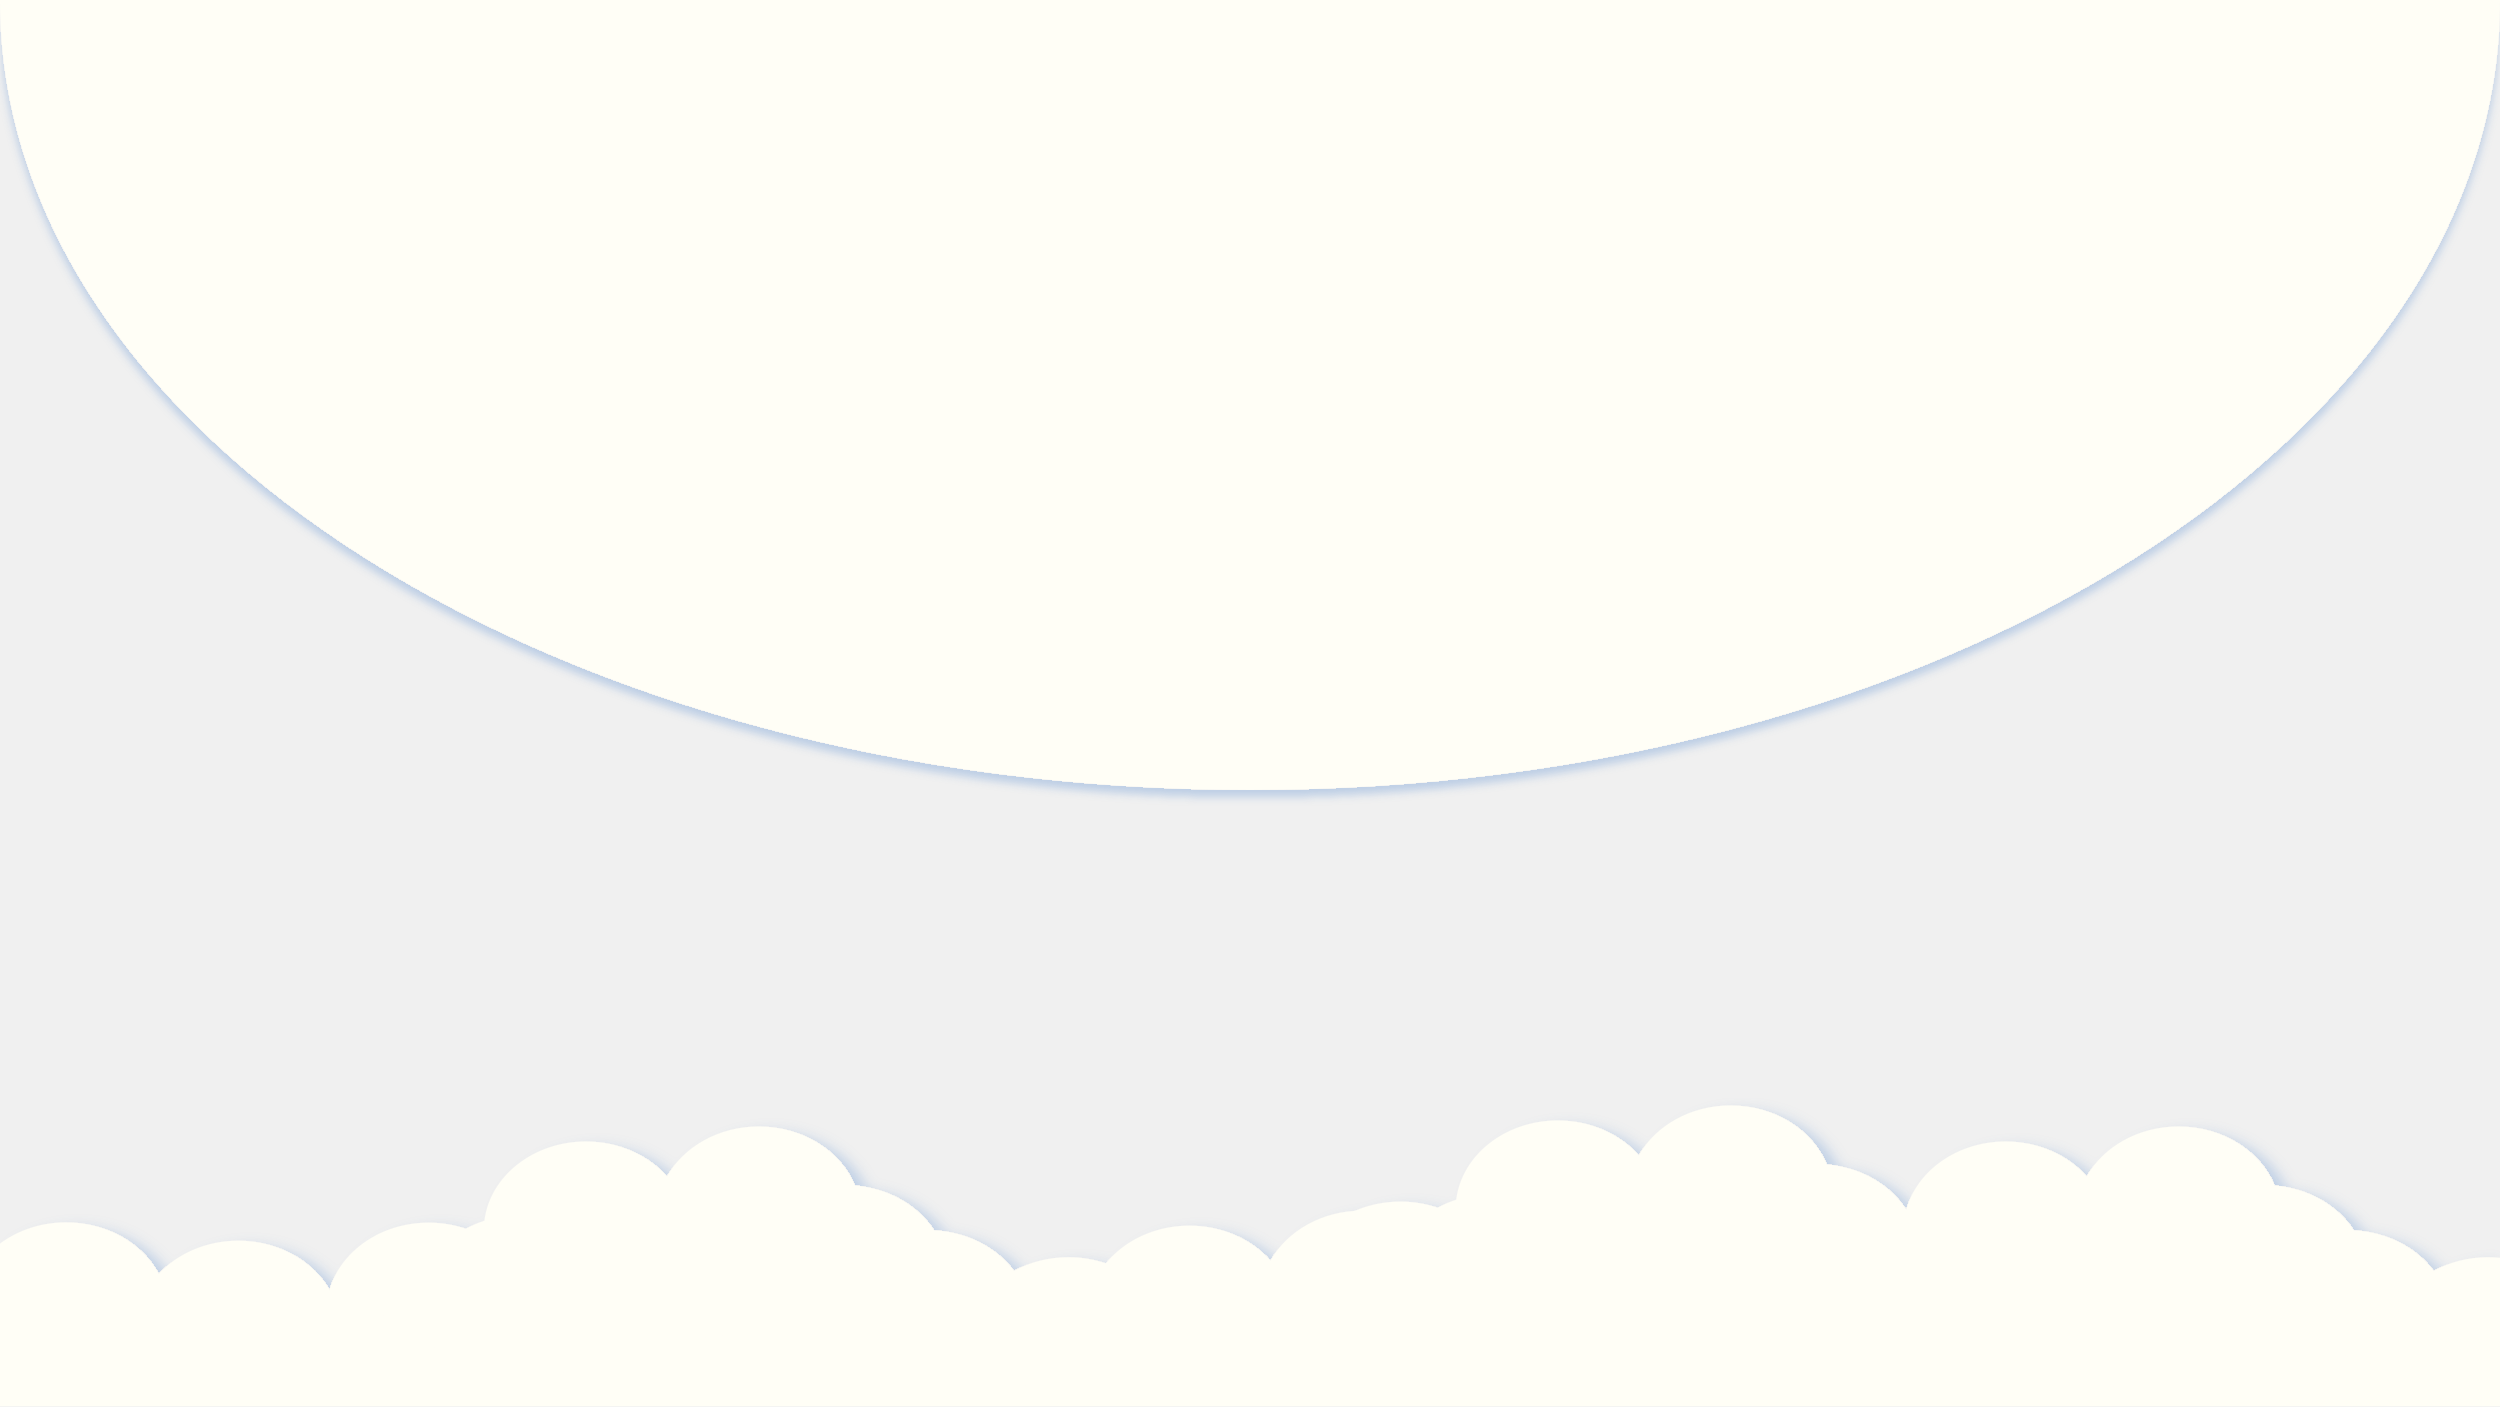
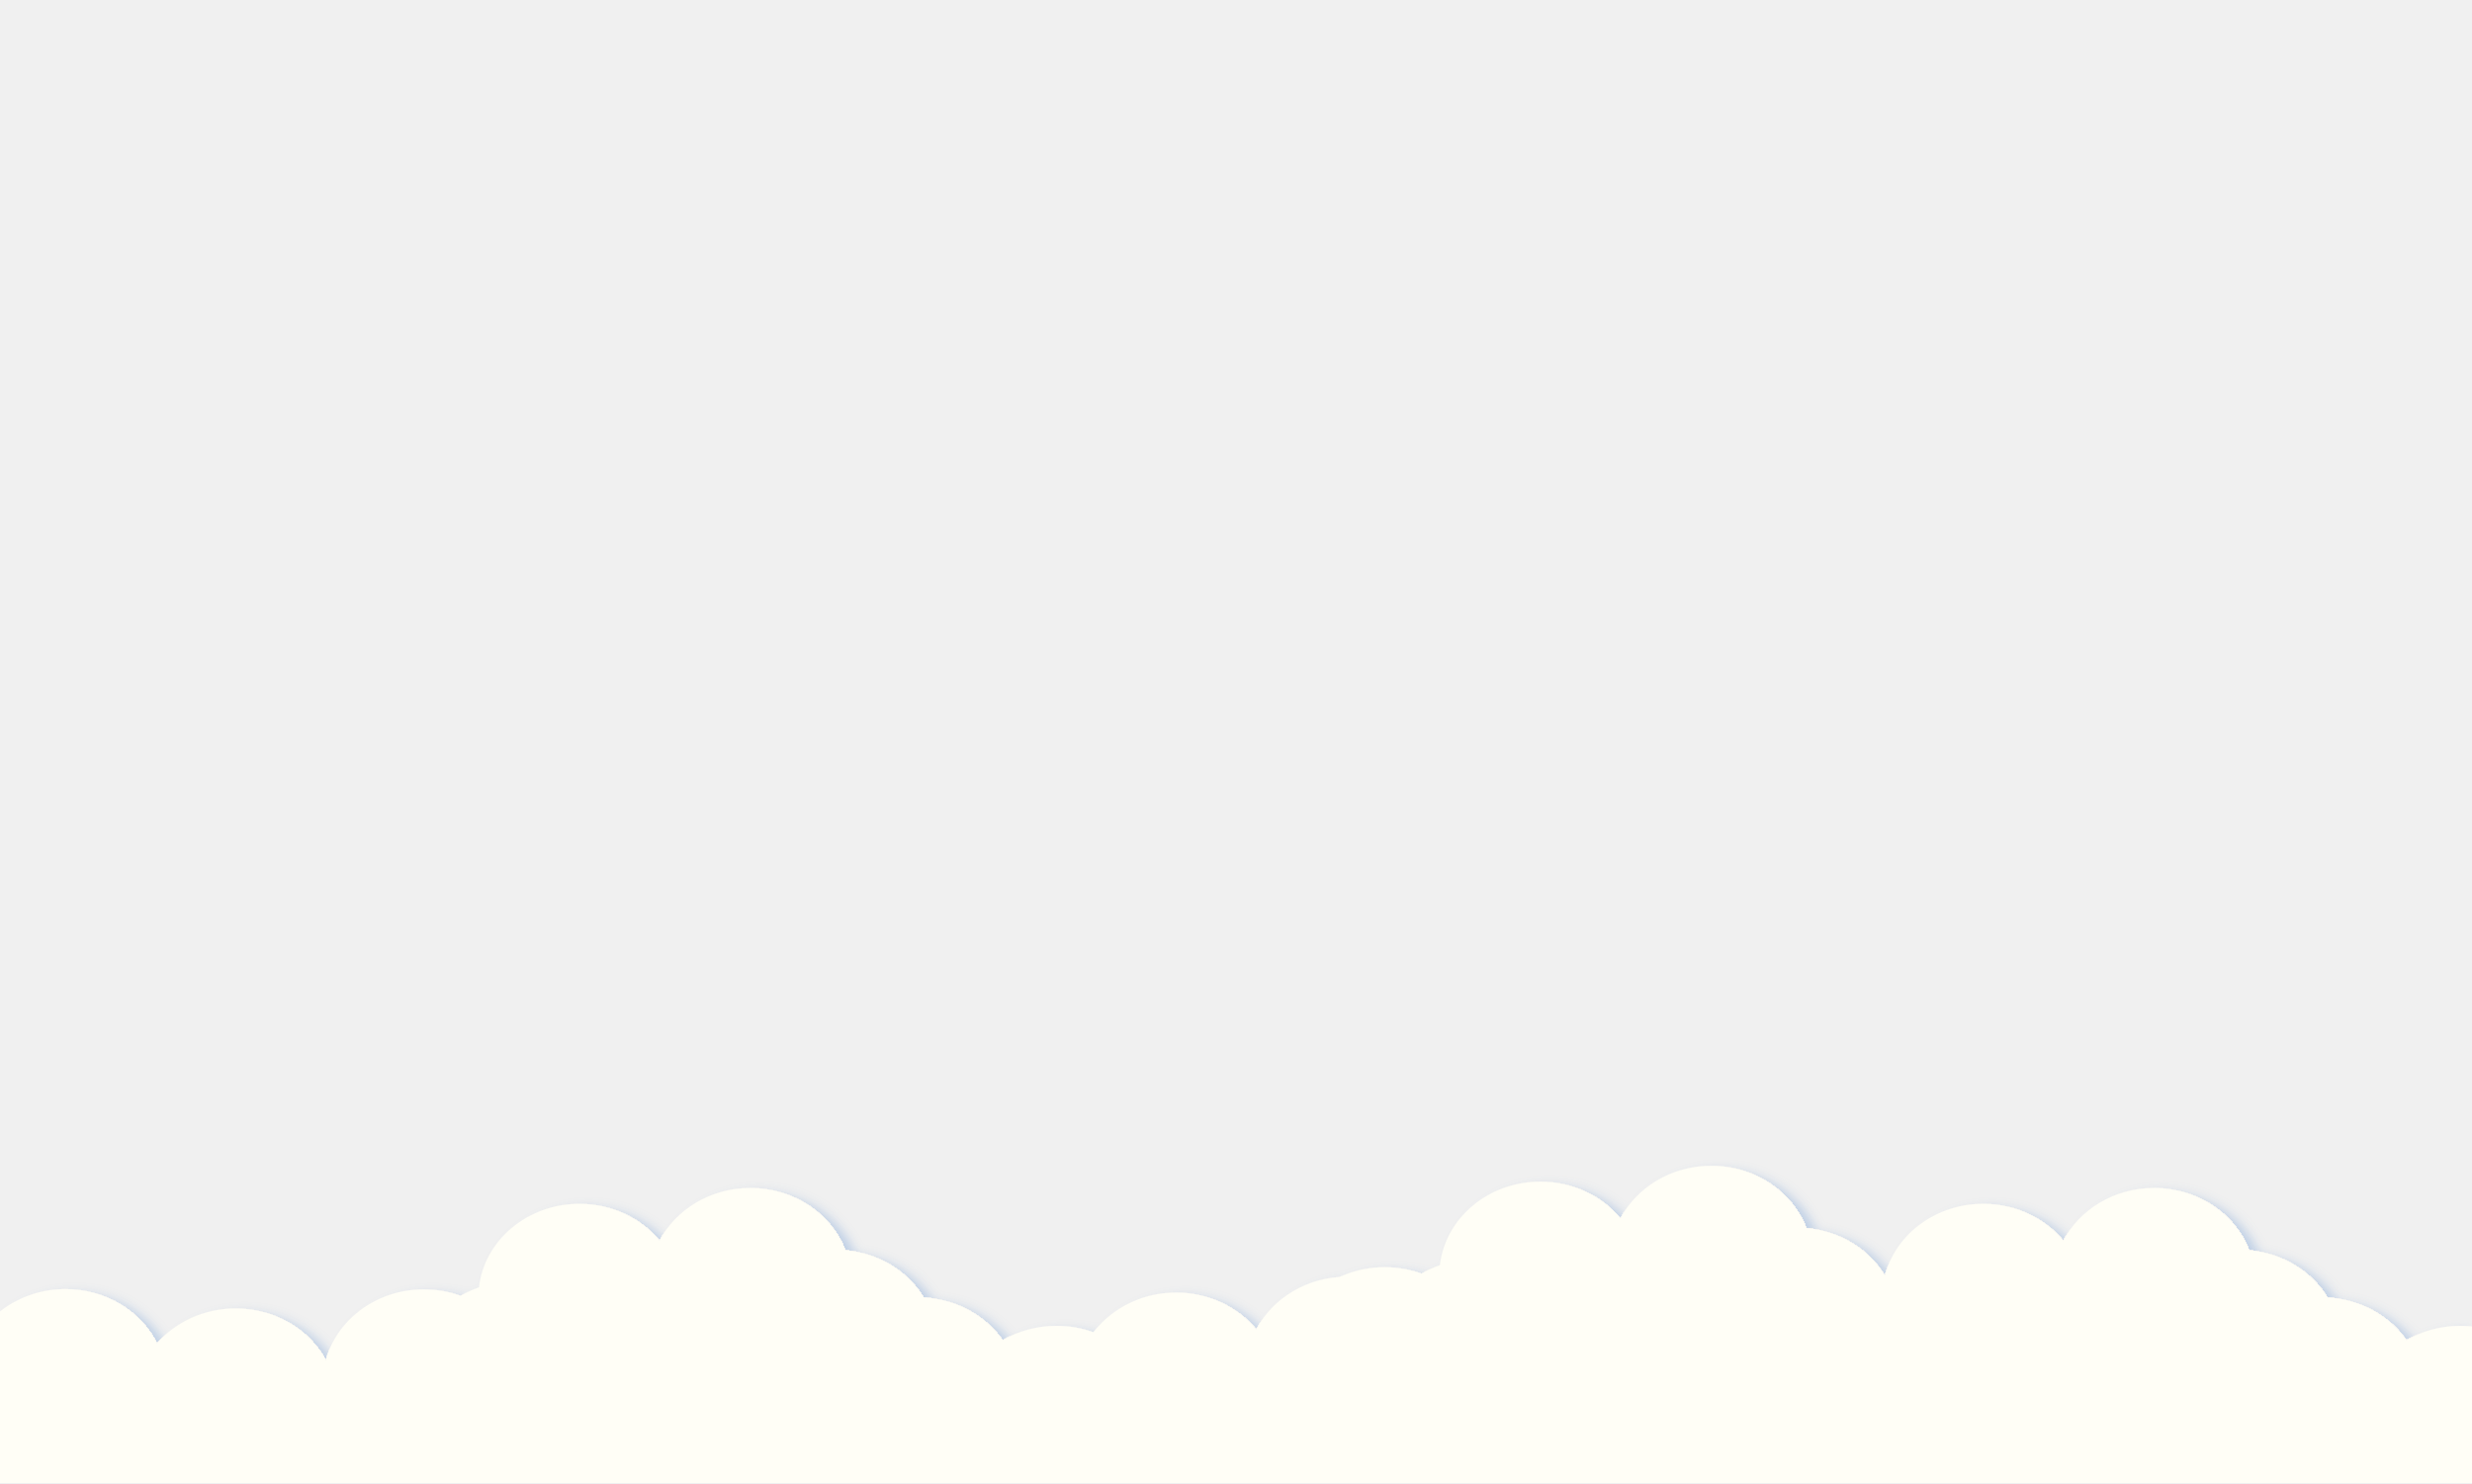
- <svg xmlns="http://www.w3.org/2000/svg" width="1920" height="1080" viewBox="0 0 1920 1080" fill="none">
+ <svg xmlns="http://www.w3.org/2000/svg" width="2395" height="1437" viewBox="0 0 2395 1437" fill="none">
  <g clip-path="url(#clip0_304_59)">
    <g filter="url(#filter0_d_304_59)">
-       <path d="M1920 7.50567e-05C1920 335.052 1490.19 606.667 960 606.667C429.807 606.667 0 335.052 0 7.50567e-05L960 0L1920 7.50567e-05Z" fill="#FFFEF6" />
-     </g>
-     <g filter="url(#filter1_d_304_59)">
-       <path fill-rule="evenodd" clip-rule="evenodd" d="M656.614 910.474C645.832 884.069 616.833 865.158 582.751 865.158C551.754 865.158 524.961 880.801 512.253 903.498C497.936 887.209 475.354 876.7 449.947 876.7C409.489 876.7 376.193 903.347 372.03 937.548C366.998 939.185 362.211 941.257 357.73 943.714C348.86 940.686 339.201 939.024 329.095 939.024C285.821 939.024 250.74 969.511 250.74 1007.12C250.74 1044.73 285.821 1075.21 329.095 1075.21C344.442 1075.21 358.759 1071.38 370.845 1064.75C379.715 1067.78 389.374 1069.44 399.48 1069.44C400.58 1069.44 401.674 1069.42 402.762 1069.38C412.434 1097.46 442.385 1117.92 477.836 1117.92C500.267 1117.92 520.496 1109.73 534.779 1096.6C546.848 1120.69 574.489 1137.54 606.656 1137.54C630.884 1137.54 652.543 1127.98 666.916 1112.97C680.824 1123.93 699.284 1130.61 719.54 1130.61C748.972 1130.61 774.613 1116.51 788.006 1095.66C797.898 1099.58 808.892 1101.76 820.472 1101.76C863.746 1101.76 898.827 1071.27 898.827 1033.66C898.827 996.056 863.746 965.569 820.472 965.569C805.147 965.569 790.85 969.392 778.774 976.002C765.6 958.269 743.203 946.197 717.481 944.909C705.202 925.953 682.781 912.622 656.614 910.474Z" fill="#FFFEF6" />
-       <path fill-rule="evenodd" clip-rule="evenodd" d="M1120.1 975.107C1109.32 948.701 1080.32 929.791 1046.24 929.791C1015.24 929.791 988.446 945.433 975.738 968.13C961.422 951.841 938.839 941.332 913.433 941.332C872.975 941.332 839.68 967.979 835.517 1002.18C830.483 1003.82 825.696 1005.89 821.214 1008.35C812.344 1005.32 802.685 1003.66 792.579 1003.66C749.305 1003.66 714.225 1034.14 714.225 1071.75C714.225 1109.36 749.305 1139.85 792.579 1139.85C807.926 1139.85 822.243 1136.01 834.33 1129.38C843.2 1132.41 852.859 1134.07 862.965 1134.07C864.065 1134.07 865.159 1134.05 866.248 1134.02C875.92 1162.09 905.872 1182.55 941.322 1182.55C963.752 1182.55 983.981 1174.36 998.265 1161.23C1010.33 1185.32 1037.97 1202.17 1070.14 1202.17C1094.37 1202.17 1116.03 1192.61 1130.4 1177.6C1144.31 1188.56 1162.77 1195.24 1183.03 1195.24C1212.46 1195.24 1238.1 1181.14 1251.49 1160.29C1261.38 1164.21 1272.38 1166.39 1283.96 1166.39C1327.23 1166.39 1362.31 1135.9 1362.31 1098.3C1362.31 1060.69 1327.23 1030.2 1283.96 1030.2C1268.63 1030.2 1254.33 1034.03 1242.26 1040.63C1229.08 1022.9 1206.69 1010.83 1180.97 1009.54C1168.69 990.585 1146.27 977.255 1120.1 975.107Z" fill="#FFFEF6" />
-       <path fill-rule="evenodd" clip-rule="evenodd" d="M-0.26 1157.16C0.84 1157.16 1.934 1157.14 3.022 1157.1C12.694 1185.17 42.645 1205.63 78.096 1205.63C100.526 1205.63 120.756 1197.44 135.039 1184.31C147.108 1208.41 174.748 1225.25 206.916 1225.25C231.143 1225.25 252.803 1215.7 267.176 1200.68C281.083 1211.65 299.544 1218.33 319.8 1218.33C349.231 1218.33 374.873 1204.23 388.266 1183.37C398.157 1187.29 409.151 1189.47 420.731 1189.47C464.005 1189.47 499.085 1158.99 499.085 1121.38C499.085 1083.77 464.005 1053.28 420.731 1053.28C405.406 1053.28 391.109 1057.11 379.033 1063.72C365.859 1045.98 343.463 1033.91 317.74 1032.62C305.462 1013.67 283.041 1000.34 256.874 998.19C246.092 971.784 217.092 952.873 183.011 952.873C158.333 952.873 136.321 962.788 121.958 978.283C109.52 954.969 82.35 938.799 50.835 938.799C7.561 938.799 -27.52 969.286 -27.52 1006.89C-27.52 1012.95 -26.611 1018.82 -24.905 1024.4C-30.969 1026.15 -36.704 1028.52 -42.01 1031.43C-50.88 1028.4 -60.539 1026.74 -70.645 1026.74C-113.919 1026.74 -149 1057.23 -149 1094.83C-149 1132.44 -113.919 1162.93 -70.645 1162.93C-55.298 1162.93 -40.982 1159.09 -28.895 1152.47C-20.025 1155.49 -10.366 1157.16 -0.26 1157.16Z" fill="#FFFEF6" />
-       <path fill-rule="evenodd" clip-rule="evenodd" d="M1746.94 910.474C1736.16 884.069 1707.16 865.158 1673.08 865.158C1642.08 865.158 1615.29 880.8 1602.58 903.497C1588.26 887.208 1565.68 876.7 1540.27 876.7C1499.81 876.7 1466.52 903.347 1462.36 937.548C1457.32 939.184 1452.54 941.257 1448.05 943.714C1439.18 940.686 1429.53 939.024 1419.42 939.024C1376.15 939.024 1341.06 969.511 1341.06 1007.12C1341.06 1044.73 1376.15 1075.21 1419.42 1075.21C1434.77 1075.21 1449.08 1071.38 1461.17 1064.75C1470.04 1067.78 1479.7 1069.44 1489.8 1069.44C1490.9 1069.44 1492 1069.42 1493.09 1069.38C1502.76 1097.46 1532.71 1117.92 1568.16 1117.92C1590.59 1117.92 1610.82 1109.72 1625.1 1096.6C1637.17 1120.69 1664.81 1137.54 1696.98 1137.54C1721.21 1137.54 1742.87 1127.98 1757.24 1112.97C1771.15 1123.93 1789.61 1130.61 1809.86 1130.61C1839.3 1130.61 1864.94 1116.51 1878.33 1095.66C1888.22 1099.58 1899.22 1101.76 1910.8 1101.76C1954.07 1101.76 1989.15 1071.27 1989.15 1033.66C1989.15 996.056 1954.07 965.569 1910.8 965.569C1895.47 965.569 1881.17 969.392 1869.1 976.002C1855.92 958.269 1833.53 946.198 1807.8 944.909C1795.53 925.953 1773.11 912.622 1746.94 910.474Z" fill="#FFFEF6" />
-       <path fill-rule="evenodd" clip-rule="evenodd" d="M1707.1 998.19C1696.32 971.784 1667.32 952.873 1633.24 952.873C1602.24 952.873 1575.44 968.516 1562.74 991.213C1548.42 974.924 1525.84 964.415 1500.43 964.415C1459.97 964.415 1426.68 991.063 1422.51 1025.26C1417.48 1026.9 1412.7 1028.97 1408.21 1031.43C1399.34 1028.4 1389.69 1026.74 1379.58 1026.74C1336.31 1026.74 1301.22 1057.23 1301.22 1094.83C1301.22 1132.44 1336.31 1162.93 1379.58 1162.93C1394.93 1162.93 1409.24 1159.09 1421.33 1152.47C1430.2 1155.49 1439.86 1157.16 1449.96 1157.16C1451.06 1157.16 1452.16 1157.14 1453.25 1157.1C1462.92 1185.17 1492.87 1205.63 1528.32 1205.63C1550.75 1205.63 1570.98 1197.44 1585.26 1184.31C1597.33 1208.41 1624.97 1225.25 1657.14 1225.25C1681.37 1225.25 1703.03 1215.7 1717.4 1200.68C1731.31 1211.65 1749.77 1218.33 1770.02 1218.33C1799.46 1218.33 1825.1 1204.22 1838.49 1183.37C1848.38 1187.29 1859.38 1189.47 1870.96 1189.47C1914.23 1189.47 1949.31 1158.99 1949.31 1121.38C1949.31 1083.77 1914.23 1053.28 1870.96 1053.28C1855.63 1053.28 1841.33 1057.11 1829.26 1063.72C1816.08 1045.98 1793.69 1033.91 1767.96 1032.62C1755.69 1013.67 1733.27 1000.34 1707.1 998.19Z" fill="#FFFEF6" />
-       <path fill-rule="evenodd" clip-rule="evenodd" d="M1402.98 894.316C1392.19 867.91 1363.19 849 1329.11 849C1298.12 849 1271.32 864.642 1258.61 887.339C1244.3 871.05 1221.72 860.541 1196.31 860.541C1155.85 860.541 1122.56 887.189 1118.39 921.39C1113.36 923.026 1108.57 925.099 1104.09 927.556C1095.22 924.528 1085.56 922.865 1075.46 922.865C1032.18 922.865 997.102 953.352 997.102 990.96C997.102 1028.57 1032.18 1059.05 1075.46 1059.05C1090.8 1059.05 1105.12 1055.22 1117.21 1048.59C1126.08 1051.62 1135.74 1053.28 1145.84 1053.28C1146.94 1053.28 1148.04 1053.26 1149.12 1053.23C1158.8 1081.3 1188.75 1101.76 1224.2 1101.76C1246.63 1101.76 1266.86 1093.57 1281.14 1080.44C1293.21 1104.53 1320.85 1121.38 1353.02 1121.38C1377.24 1121.38 1398.9 1111.82 1413.28 1096.81C1427.18 1107.77 1445.65 1114.45 1465.9 1114.45C1495.33 1114.45 1520.97 1100.35 1534.37 1079.5C1544.26 1083.42 1555.25 1085.6 1566.83 1085.6C1610.11 1085.6 1645.19 1055.11 1645.19 1017.51C1645.19 979.898 1610.11 949.411 1566.83 949.411C1551.51 949.411 1537.21 953.234 1525.13 959.844C1511.96 942.111 1489.56 930.039 1463.84 928.751C1451.56 909.795 1429.14 896.464 1402.98 894.316Z" fill="#FFFEF6" />
-       <path fill-rule="evenodd" clip-rule="evenodd" d="M764.647 1059.29C753.843 1032.92 724.864 1014.04 690.811 1014.04C660.077 1014.04 633.476 1029.42 620.64 1051.81C606.3 1035.85 583.952 1025.58 558.846 1025.58C518.388 1025.58 485.092 1052.23 480.93 1086.43C475.897 1088.07 471.109 1090.14 466.629 1092.6C457.759 1089.57 448.099 1087.91 437.993 1087.91C394.719 1087.91 359.639 1118.4 359.639 1156C359.639 1193.61 394.719 1224.1 437.993 1224.1C453.34 1224.1 467.657 1220.26 479.744 1213.64C488.614 1216.66 498.273 1218.33 508.379 1218.33C517.77 1218.33 526.776 1216.89 535.121 1214.26C549.07 1225.39 567.678 1232.19 588.113 1232.19C611.326 1232.19 632.182 1223.42 646.53 1209.48C646.637 1209.5 646.743 1209.53 646.85 1209.55C661.195 1225.43 683.49 1235.64 708.529 1235.64C719.835 1235.64 730.582 1233.56 740.29 1229.81C741.336 1229.85 742.387 1229.87 743.444 1229.87C757.715 1229.87 771.096 1226.55 782.621 1220.76C794.146 1226.55 807.526 1229.87 821.798 1229.87C847.267 1229.87 869.898 1219.31 884.209 1202.95C898.542 1216.65 919.215 1225.25 942.2 1225.25C985.474 1225.25 1020.55 1194.77 1020.55 1157.16C1020.55 1119.55 985.474 1089.06 942.2 1089.06C920.125 1089.06 900.182 1097 885.94 1109.76C871.928 1091.29 847.838 1079.09 820.472 1079.09C818.238 1079.09 816.027 1079.17 813.841 1079.33C801.077 1068.09 783.845 1060.68 764.647 1059.29Z" fill="#FFFEF6" />
+       <path fill-rule="evenodd" clip-rule="evenodd" d="M819.059 1211.44C805.609 1176.3 769.436 1151.14 726.922 1151.14C688.257 1151.14 654.835 1171.95 638.983 1202.15C621.125 1180.48 592.955 1166.5 561.263 1166.5C510.796 1166.5 469.263 1201.95 464.07 1247.46C457.793 1249.64 451.821 1252.4 446.232 1255.66C435.168 1251.64 423.119 1249.42 410.513 1249.42C356.533 1249.42 312.773 1289.99 312.773 1340.03C312.773 1390.07 356.533 1430.63 410.513 1430.63C429.657 1430.63 447.515 1425.53 462.592 1416.71C473.656 1420.74 485.705 1422.95 498.311 1422.95C499.683 1422.95 501.048 1422.93 502.405 1422.87C514.469 1460.23 551.831 1487.45 596.051 1487.45C624.032 1487.45 649.266 1476.55 667.083 1459.08C682.138 1491.14 716.616 1513.56 756.741 1513.56C786.963 1513.56 813.98 1500.84 831.909 1480.87C849.258 1495.45 872.285 1504.34 897.552 1504.34C934.265 1504.34 966.25 1485.58 982.957 1457.83C995.296 1463.05 1009.01 1465.95 1023.45 1465.95C1077.43 1465.95 1121.19 1425.39 1121.19 1375.35C1121.19 1325.31 1077.43 1284.74 1023.45 1284.74C1004.34 1284.74 986.504 1289.83 971.441 1298.62C955.007 1275.03 927.07 1258.97 894.983 1257.25C879.667 1232.03 851.699 1214.29 819.059 1211.44Z" fill="#FFFEF6" />
+       <path fill-rule="evenodd" clip-rule="evenodd" d="M1397.21 1297.43C1383.76 1262.3 1347.59 1237.14 1305.07 1237.14C1266.41 1237.14 1232.99 1257.95 1217.13 1288.15C1199.27 1266.48 1171.11 1252.49 1139.41 1252.49C1088.95 1252.49 1047.41 1287.95 1042.22 1333.46C1035.94 1335.63 1029.97 1338.39 1024.38 1341.66C1013.32 1337.63 1001.27 1335.42 988.661 1335.42C934.681 1335.42 890.922 1375.98 890.922 1426.02C890.922 1476.06 934.681 1516.63 988.661 1516.63C1007.81 1516.63 1025.66 1511.53 1040.74 1502.71C1051.8 1506.74 1063.85 1508.95 1076.46 1508.95C1077.83 1508.95 1079.2 1508.92 1080.56 1508.87C1092.62 1546.22 1129.98 1573.45 1174.2 1573.45C1202.18 1573.45 1227.42 1562.55 1245.23 1545.08C1260.29 1577.14 1294.77 1599.55 1334.89 1599.55C1365.11 1599.55 1392.13 1586.84 1410.06 1566.86C1427.41 1581.45 1450.43 1590.34 1475.7 1590.34C1512.41 1590.34 1544.4 1571.58 1561.11 1543.83C1573.45 1549.04 1587.16 1551.95 1601.6 1551.95C1655.58 1551.95 1699.34 1511.38 1699.34 1461.34C1699.34 1411.3 1655.58 1370.74 1601.6 1370.74C1582.49 1370.74 1564.65 1375.83 1549.59 1384.62C1533.16 1361.03 1505.22 1344.97 1473.13 1343.25C1457.82 1318.03 1429.85 1300.29 1397.21 1297.43Z" fill="#FFFEF6" />
+       <path fill-rule="evenodd" clip-rule="evenodd" d="M-0.323 1539.66C1.048 1539.66 2.413 1539.64 3.77 1539.58C15.835 1576.94 53.196 1604.16 97.417 1604.16C125.397 1604.16 150.631 1593.26 168.448 1575.79C183.503 1607.85 217.981 1630.27 258.107 1630.27C288.328 1630.27 315.346 1617.55 333.274 1597.58C350.623 1612.16 373.651 1621.05 398.918 1621.05C435.63 1621.05 467.616 1602.29 484.322 1574.54C496.66 1579.76 510.374 1582.66 524.819 1582.66C578.798 1582.66 622.558 1542.1 622.558 1492.06C622.558 1442.02 578.798 1401.45 524.819 1401.45C505.702 1401.45 487.868 1406.54 472.805 1415.33C456.371 1391.74 428.435 1375.68 396.349 1373.96C381.032 1348.74 353.065 1331 320.425 1328.15C306.975 1293.01 270.801 1267.85 228.288 1267.85C197.505 1267.85 170.046 1281.04 152.131 1301.66C136.615 1270.64 102.724 1249.12 63.412 1249.12C9.432 1249.12 -34.327 1289.69 -34.327 1339.73C-34.327 1347.78 -33.194 1355.59 -31.066 1363.03C-38.63 1365.35 -45.784 1368.5 -52.403 1372.37C-63.467 1368.35 -75.516 1366.13 -88.122 1366.13C-142.102 1366.13 -185.861 1406.7 -185.861 1456.74C-185.861 1506.78 -142.102 1547.34 -88.122 1547.34C-68.978 1547.34 -51.12 1542.24 -36.043 1533.42C-24.979 1537.45 -12.93 1539.66 -0.323 1539.66Z" fill="#FFFEF6" />
+       <path fill-rule="evenodd" clip-rule="evenodd" d="M2179.13 1211.44C2165.68 1176.3 2129.5 1151.14 2086.99 1151.14C2048.32 1151.14 2014.9 1171.95 1999.05 1202.15C1981.19 1180.48 1953.02 1166.5 1921.33 1166.5C1870.86 1166.5 1829.33 1201.95 1824.14 1247.46C1817.86 1249.64 1811.89 1252.4 1806.3 1255.66C1795.23 1251.64 1783.19 1249.42 1770.58 1249.42C1716.6 1249.42 1672.84 1289.99 1672.84 1340.03C1672.84 1390.07 1716.6 1430.63 1770.58 1430.63C1789.72 1430.63 1807.58 1425.53 1822.66 1416.71C1833.72 1420.74 1845.77 1422.95 1858.38 1422.95C1859.75 1422.95 1861.11 1422.93 1862.47 1422.87C1874.54 1460.23 1911.9 1487.45 1956.12 1487.45C1984.1 1487.45 2009.33 1476.55 2027.15 1459.08C2042.2 1491.14 2076.68 1513.56 2116.81 1513.56C2147.03 1513.56 2174.05 1500.84 2191.98 1480.87C2209.32 1495.45 2232.35 1504.34 2257.62 1504.34C2294.33 1504.34 2326.32 1485.58 2343.02 1457.83C2355.36 1463.05 2369.07 1465.95 2383.52 1465.95C2437.5 1465.95 2481.26 1425.39 2481.26 1375.35C2481.26 1325.31 2437.5 1284.74 2383.52 1284.74C2364.4 1284.74 2346.57 1289.83 2331.51 1298.62C2315.07 1275.03 2287.14 1258.97 2255.05 1257.25C2239.73 1232.03 2211.77 1214.29 2179.13 1211.44Z" fill="#FFFEF6" />
+       <path fill-rule="evenodd" clip-rule="evenodd" d="M2129.43 1328.15C2115.98 1293.01 2079.8 1267.85 2037.29 1267.85C1998.63 1267.85 1965.2 1288.66 1949.35 1318.86C1931.49 1297.19 1903.32 1283.21 1871.63 1283.21C1821.16 1283.21 1779.63 1318.66 1774.44 1364.17C1768.16 1366.35 1762.19 1369.11 1756.6 1372.37C1745.54 1368.35 1733.49 1366.13 1720.88 1366.13C1666.9 1366.13 1623.14 1406.7 1623.14 1456.74C1623.14 1506.78 1666.9 1547.34 1720.88 1547.34C1740.03 1547.34 1757.88 1542.24 1772.96 1533.42C1784.03 1537.45 1796.07 1539.66 1808.68 1539.66C1810.05 1539.66 1811.42 1539.64 1812.77 1539.58C1824.84 1576.94 1862.2 1604.16 1906.42 1604.16C1934.4 1604.16 1959.63 1593.26 1977.45 1575.79C1992.51 1607.85 2026.98 1630.27 2067.11 1630.27C2097.33 1630.27 2124.35 1617.55 2142.28 1597.58C2159.63 1612.16 2182.65 1621.05 2207.92 1621.05C2244.63 1621.05 2276.62 1602.29 2293.33 1574.54C2305.66 1579.76 2319.38 1582.66 2333.82 1582.66C2387.8 1582.66 2431.56 1542.1 2431.56 1492.06C2431.56 1442.02 2387.8 1401.45 2333.82 1401.45C2314.71 1401.45 2296.87 1406.54 2281.81 1415.33C2265.38 1391.74 2237.44 1375.68 2205.35 1373.96C2190.04 1348.74 2162.07 1331 2129.43 1328.15Z" fill="#FFFEF6" />
+       <path fill-rule="evenodd" clip-rule="evenodd" d="M1750.07 1189.94C1736.62 1154.8 1700.44 1129.64 1657.93 1129.64C1619.26 1129.64 1585.84 1150.45 1569.99 1180.65C1552.13 1158.98 1523.96 1145 1492.27 1145C1441.81 1145 1400.27 1180.45 1395.08 1225.96C1388.8 1228.14 1382.83 1230.9 1377.24 1234.16C1366.18 1230.14 1354.13 1227.92 1341.52 1227.92C1287.54 1227.92 1243.78 1268.49 1243.78 1318.53C1243.78 1368.57 1287.54 1409.13 1341.52 1409.13C1360.66 1409.13 1378.52 1404.03 1393.6 1395.21C1404.66 1399.24 1416.71 1401.45 1429.32 1401.45C1430.69 1401.45 1432.06 1401.43 1433.41 1401.37C1445.48 1438.73 1482.84 1465.95 1527.06 1465.95C1555.04 1465.95 1580.27 1455.05 1598.09 1437.58C1613.15 1469.64 1647.62 1492.06 1687.75 1492.06C1717.97 1492.06 1744.99 1479.34 1762.92 1459.37C1780.27 1473.96 1803.29 1482.84 1828.56 1482.84C1865.27 1482.84 1897.26 1464.08 1913.96 1436.33C1926.3 1441.55 1940.02 1444.45 1954.46 1444.45C2008.44 1444.45 2052.2 1403.89 2052.2 1353.85C2052.2 1303.81 2008.44 1263.24 1954.46 1263.24C1935.34 1263.24 1917.51 1268.33 1902.45 1277.13C1886.01 1253.53 1858.08 1237.47 1825.99 1235.75C1810.67 1210.53 1782.71 1192.8 1750.07 1189.94Z" fill="#FFFEF6" />
+       <path fill-rule="evenodd" clip-rule="evenodd" d="M953.819 1409.45C940.342 1374.36 904.193 1349.24 861.716 1349.24C823.379 1349.24 790.197 1369.7 774.185 1399.49C756.297 1378.25 728.42 1364.6 697.104 1364.6C646.637 1364.6 605.104 1400.05 599.911 1445.56C593.633 1447.74 587.661 1450.5 582.072 1453.76C571.008 1449.74 558.959 1447.52 546.353 1447.52C492.373 1447.52 448.613 1488.09 448.613 1538.13C448.613 1588.17 492.373 1628.73 546.353 1628.73C565.496 1628.73 583.355 1623.63 598.432 1614.81C609.496 1618.84 621.545 1621.05 634.151 1621.05C645.866 1621.05 657.1 1619.14 667.509 1615.64C684.91 1630.46 708.121 1639.5 733.611 1639.5C762.568 1639.5 788.583 1627.83 806.48 1609.28C806.613 1609.31 806.747 1609.34 806.88 1609.37C824.773 1630.51 852.584 1644.09 883.817 1644.09C897.921 1644.09 911.326 1641.32 923.436 1636.34C924.741 1636.38 926.052 1636.41 927.37 1636.41C945.173 1636.41 961.863 1632 976.239 1624.29C990.616 1632 1007.31 1636.41 1025.11 1636.41C1056.88 1636.41 1085.11 1622.36 1102.96 1600.59C1120.84 1618.82 1146.63 1630.27 1175.3 1630.27C1229.28 1630.27 1273.04 1589.7 1273.04 1539.66C1273.04 1489.62 1229.28 1449.06 1175.3 1449.06C1147.76 1449.06 1122.88 1459.61 1105.12 1476.6C1087.64 1452.02 1057.59 1435.79 1023.45 1435.79C1020.67 1435.79 1017.91 1435.9 1015.18 1436.11C999.262 1421.15 977.767 1411.3 953.819 1409.45Z" fill="#FFFEF6" />
    </g>
  </g>
  <defs>
-     <filter id="filter0_d_304_59" x="-6.67" y="-1.334" width="1933.34" height="620.006" filterUnits="userSpaceOnUse" color-interpolation-filters="sRGB">
-       <feFlood flood-opacity="0" result="BackgroundImageFix" />
-       <feColorMatrix in="SourceAlpha" type="matrix" values="0 0 0 0 0 0 0 0 0 0 0 0 0 0 0 0 0 0 127 0" result="hardAlpha" />
-       <feOffset dy="5.336" />
-       <feGaussianBlur stdDeviation="3.335" />
-       <feComposite in2="hardAlpha" operator="out" />
-       <feColorMatrix type="matrix" values="0 0 0 0 0.152 0 0 0 0 0.421 0 0 0 0 0.775 0 0 0 0.25 0" />
-       <feBlend mode="normal" in2="BackgroundImageFix" result="effect1_dropShadow_304_59" />
-       <feBlend mode="normal" in="SourceGraphic" in2="effect1_dropShadow_304_59" result="shape" />
-     </filter>
-     <filter id="filter1_d_304_59" x="-150.334" y="843.664" width="2159.49" height="407.985" filterUnits="userSpaceOnUse" color-interpolation-filters="sRGB">
+     <filter id="filter0_d_304_59" x="-187.195" y="1124.31" width="2688.46" height="535.791" filterUnits="userSpaceOnUse" color-interpolation-filters="sRGB">
      <feFlood flood-opacity="0" result="BackgroundImageFix" />
      <feColorMatrix in="SourceAlpha" type="matrix" values="0 0 0 0 0 0 0 0 0 0 0 0 0 0 0 0 0 0 127 0" result="hardAlpha" />
      <feOffset dx="9.338" dy="5.336" />
      <feGaussianBlur stdDeviation="5.336" />
      <feComposite in2="hardAlpha" operator="out" />
      <feColorMatrix type="matrix" values="0 0 0 0 0.152 0 0 0 0 0.421 0 0 0 0 0.775 0 0 0 0.25 0" />
      <feBlend mode="normal" in2="BackgroundImageFix" result="effect1_dropShadow_304_59" />
      <feBlend mode="normal" in="SourceGraphic" in2="effect1_dropShadow_304_59" result="shape" />
    </filter>
    <clipPath id="clip0_304_59">
-       <rect width="1920" height="1080" fill="white" />
+       <rect width="2395" height="1437" fill="white" />
    </clipPath>
  </defs>
</svg>
